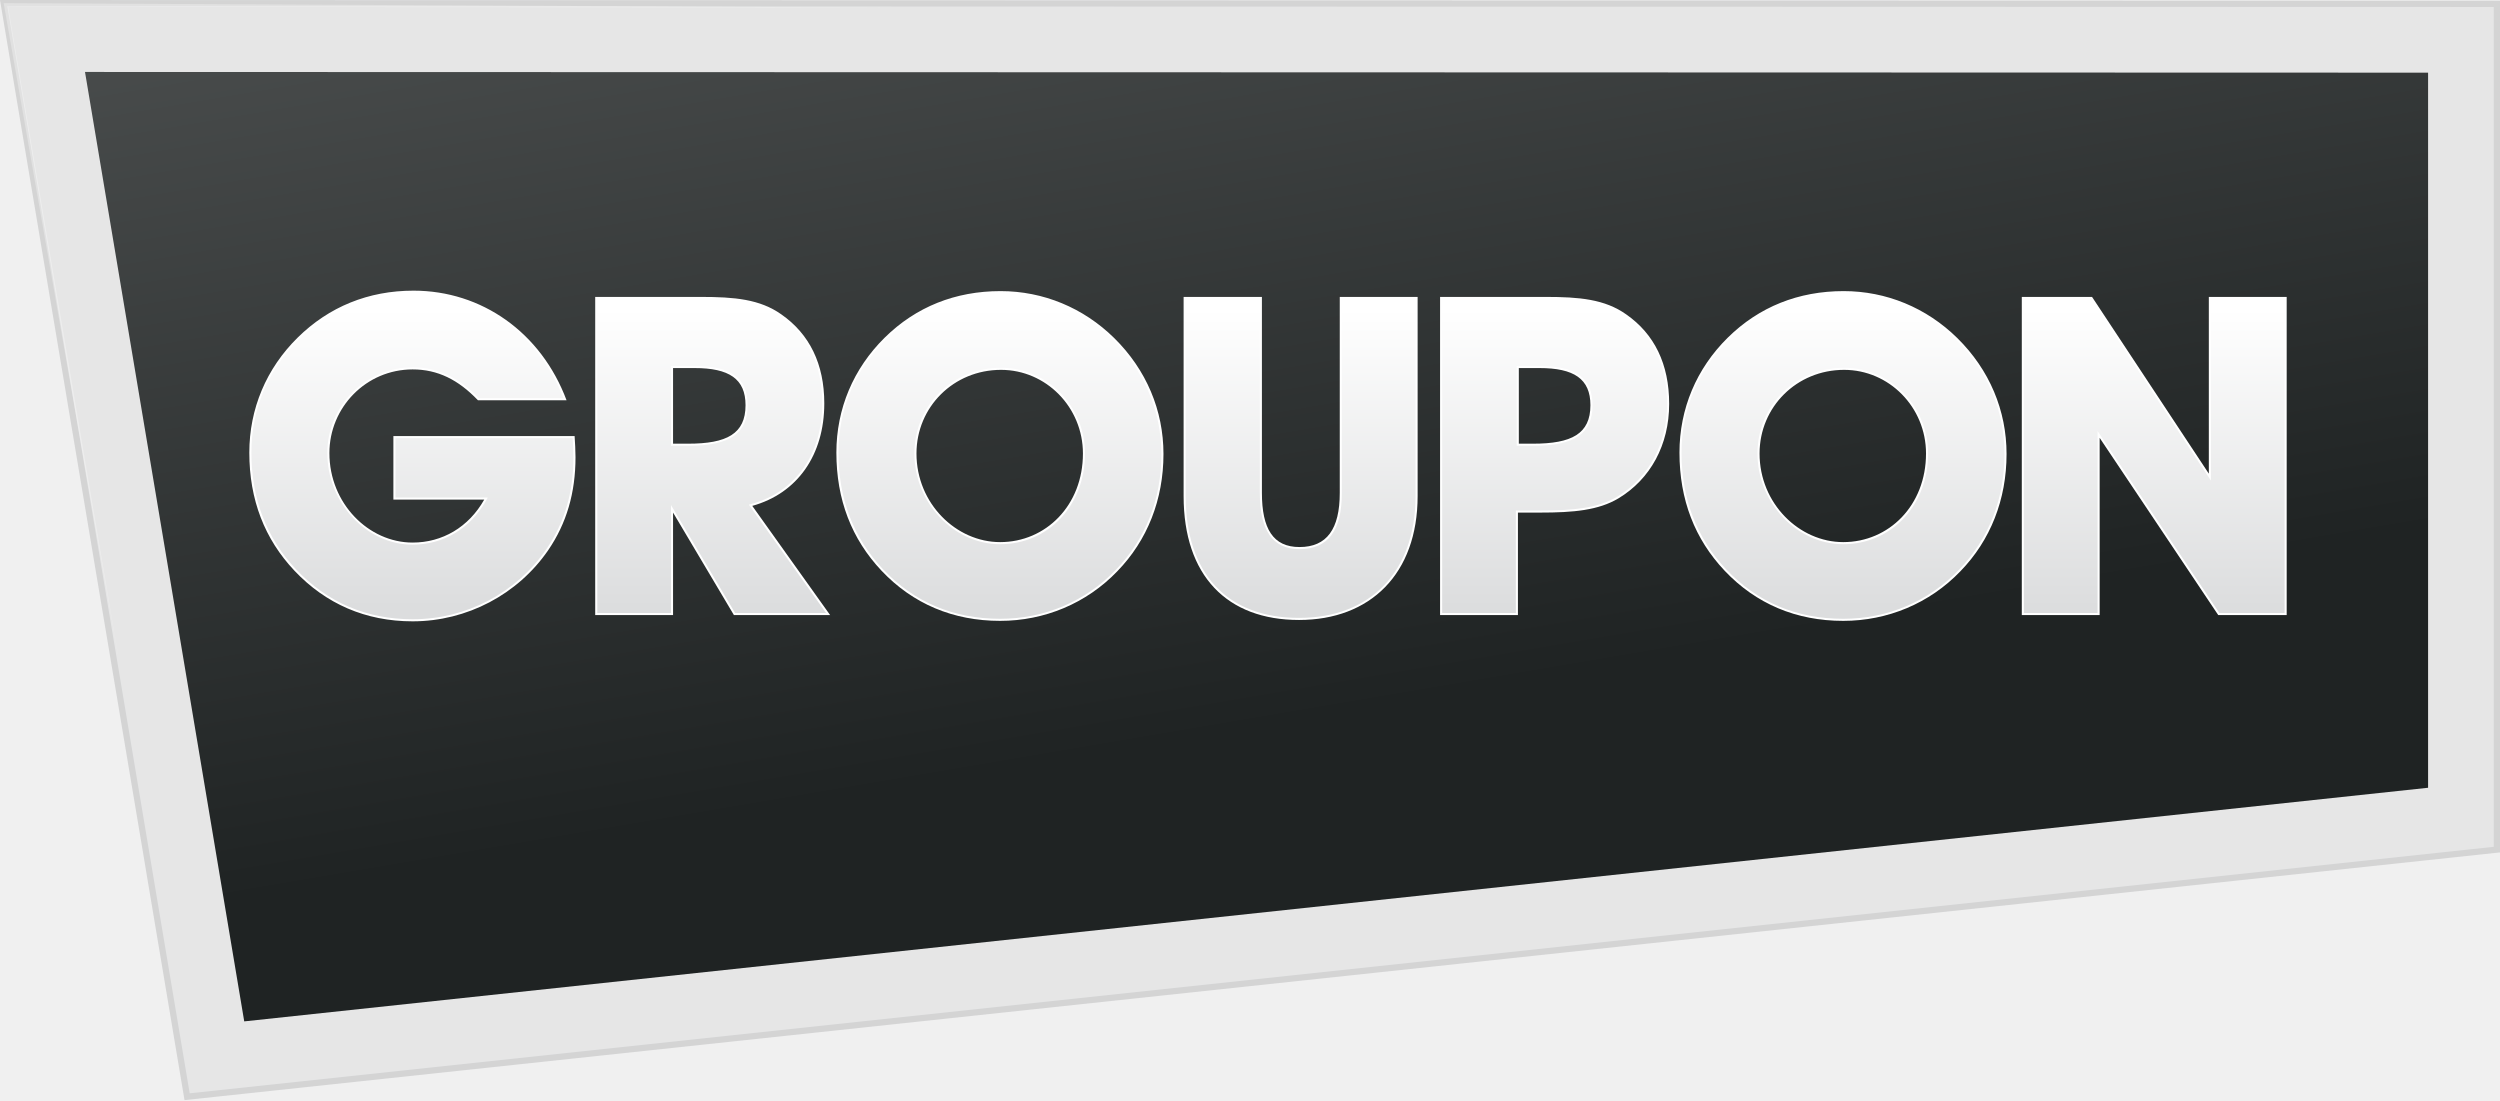
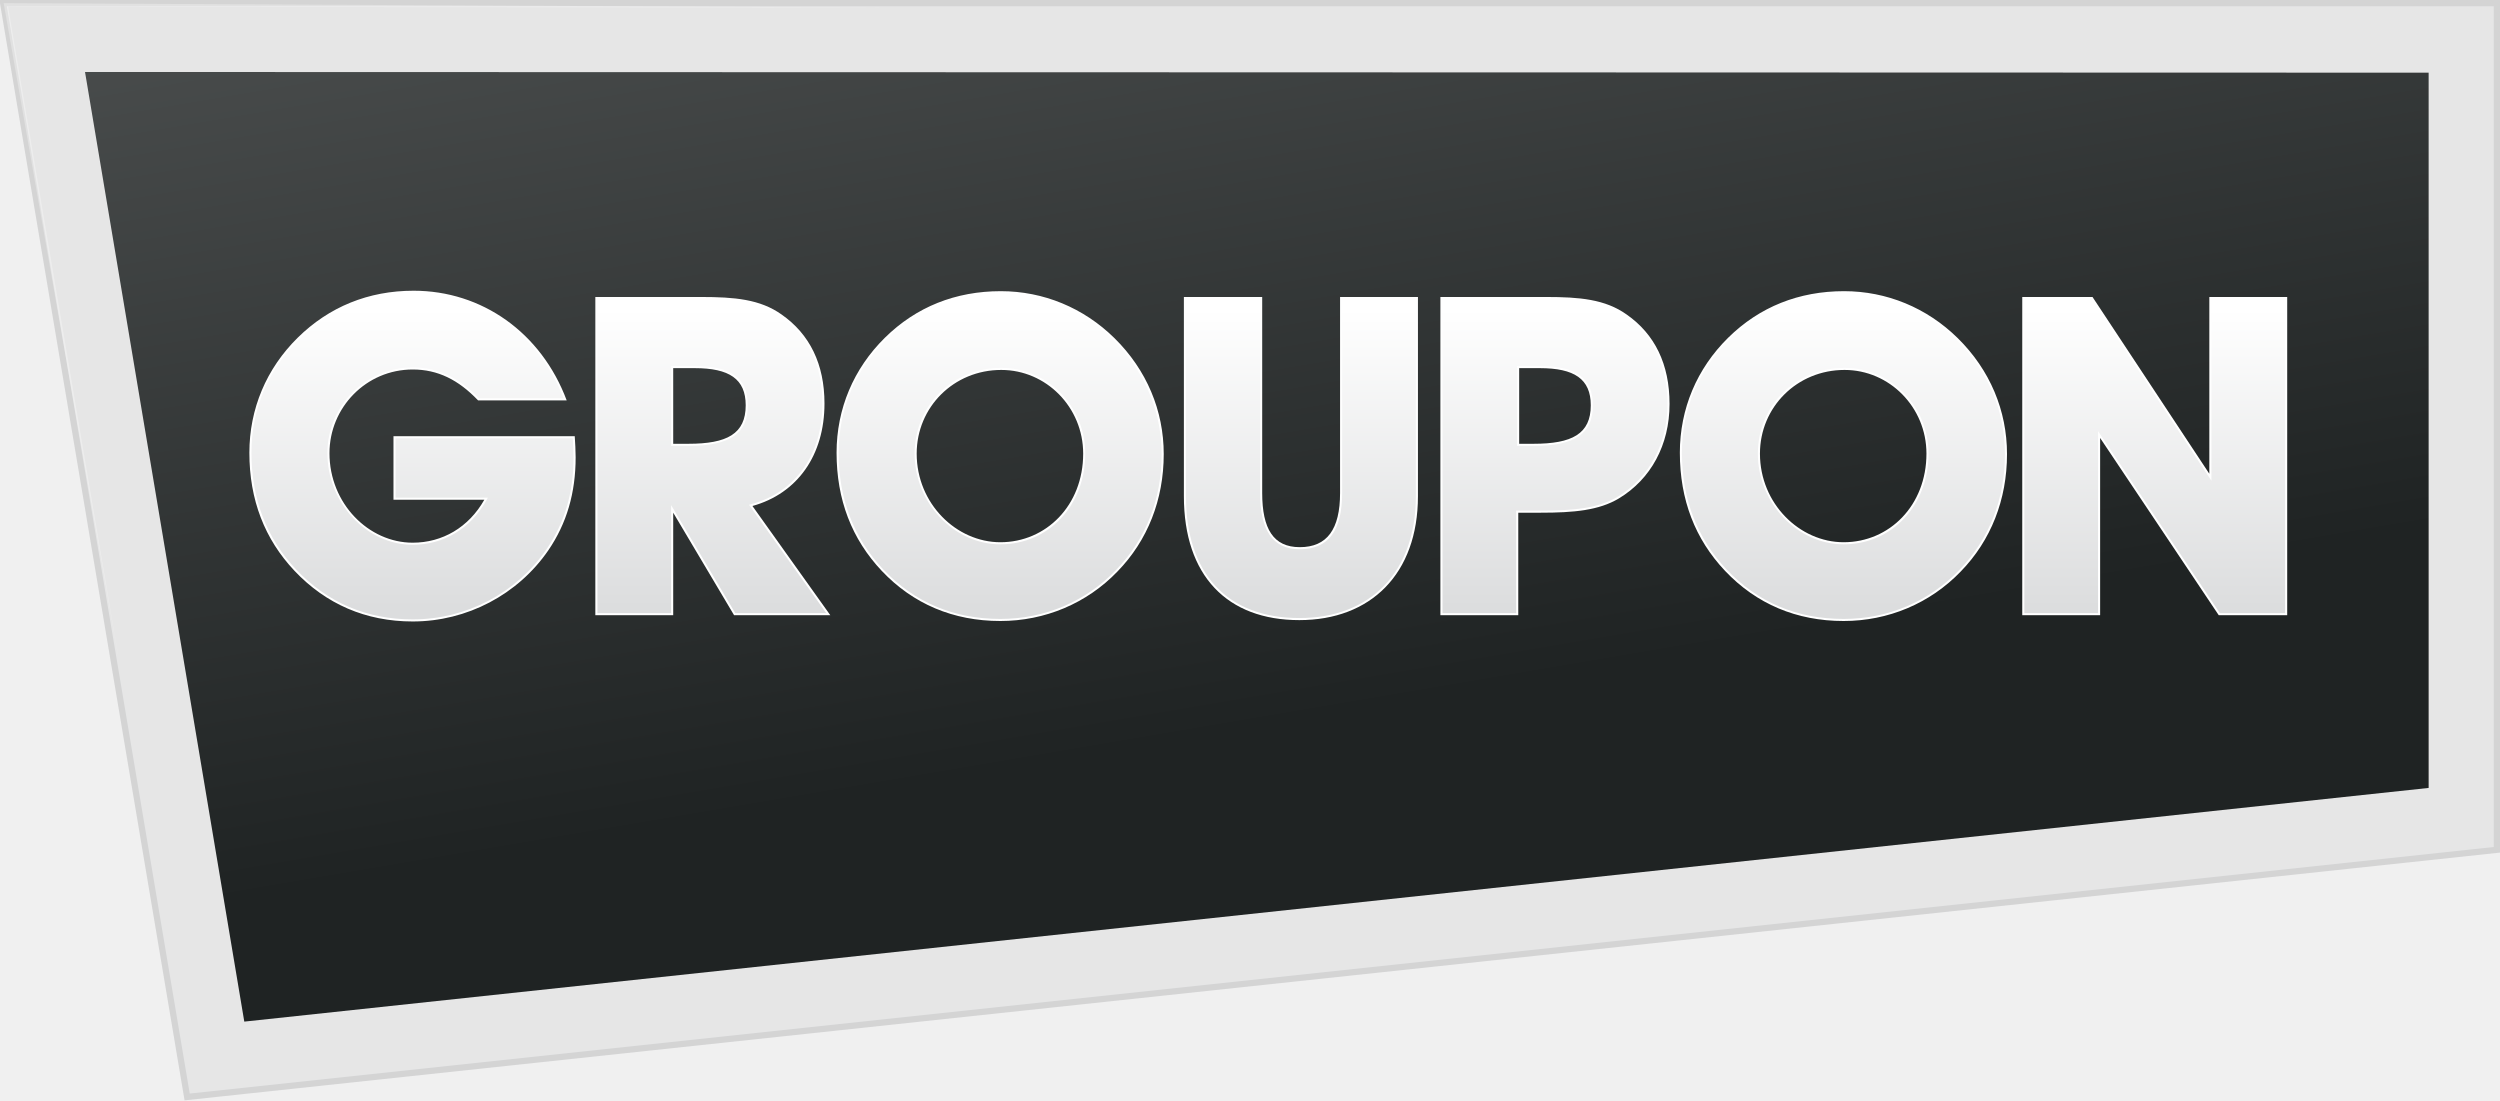
- <svg xmlns="http://www.w3.org/2000/svg" viewBox="0 0 300.818 132.374">
-   <polygon fill="#bcbec0" opacity=".2" stroke="#636466" stroke-width=".75" points=".443 .375 300.443 .465 300.443 102.231 22.514 131.963" />
+ <svg xmlns="http://www.w3.org/2000/svg" viewBox="0 0 300.75 132.374">
+   <polygon fill="#bcbec0" opacity=".2" stroke="#636466" stroke-width=".75" points=".375 .375 300.375 .375 300.375 102.231 22.514 131.963" />
  <linearGradient id="i" y2="85.397" gradientUnits="userSpaceOnUse" y1="-45.44" x2="164.109" x1="141.838">
    <stop stop-color="#545757" offset="0" />
    <stop stop-color="#1f2323" offset="1" />
  </linearGradient>
  <polygon fill="url(#i)" points="292.165 94.788 29.388 122.9 10.228 8.659 292.165 8.743" />
  <polygon fill="#fff" opacity=".3" points="14.467 80.358 .972 .805 107.84 .921 .443 .375" />
  <linearGradient id="j" gradientUnits="userSpaceOnUse" x1="49.624" x2="49.624" y1="37.152" y2="73.116">
    <stop stop-color="#fff" offset="0" />
    <stop stop-color="#dcddde" offset="1" />
  </linearGradient>
  <path fill="url(#j)" d="m49.65 74.638c-5.577 0-10.329-2.034-14.123-6.046-3.585-3.798-5.403-8.551-5.403-14.127 0-5.269 1.998-10.023 5.776-13.749 3.782-3.727 8.444-5.617 13.857-5.617 8.196 0 15.166 4.953 18.233 12.94h-10.479c-2.358-2.521-4.885-3.713-7.861-3.713-5.59 0-10.139 4.572-10.139 10.191 0 5.905 4.643 10.894 10.139 10.894 3.667 0 6.847-1.907 8.724-5.231l.105-.187h-11.019v-7.396h21.563c.052.837.1 1.653.1 2.406 0 4.275-1.067 7.916-3.262 11.129-3.659 5.326-9.719 8.506-16.211 8.506z" />
  <path fill="#fff" d="m49.758 35.224c8.084 0 14.969 4.853 18.05 12.69h-10.19c-2.451-2.533-4.985-3.713-7.967-3.713-5.659 0-10.264 4.628-10.264 10.316 0 5.973 4.7 11.019 10.264 11.019 3.713 0 6.933-1.93 8.833-5.295l.21-.373h-11.108v-7.146h21.321c.047.769.092 1.555.092 2.281 0 4.25-1.06 7.867-3.24 11.058-3.636 5.292-9.657 8.453-16.108 8.453-5.542 0-10.263-2.021-14.032-6.007-3.563-3.774-5.369-8.498-5.369-14.042 0-5.234 1.984-9.958 5.739-13.659 3.758-3.704 8.39-5.582 13.769-5.582m0-.250c-5.437 0-10.175 1.938-13.945 5.653-3.768 3.715-5.813 8.561-5.813 13.838 0 5.653 1.83 10.392 5.437 14.213 3.769 3.985 8.561 6.085 14.214 6.085 6.515 0 12.652-3.23 16.314-8.561 2.208-3.231 3.284-6.892 3.284-11.199 0-.807-.054-1.669-.107-2.531h-21.807v7.646h10.93c-1.885 3.338-5.062 5.168-8.615 5.168-5.277 0-10.014-4.684-10.014-10.769 0-5.491 4.415-10.066 10.014-10.066 3.015 0 5.492 1.237 7.861 3.713h10.661c-3.069-8.183-10.23-13.19-18.414-13.19z" />
  <linearGradient id="k" gradientUnits="userSpaceOnUse" x1="85.693" x2="85.693" y1="37.156" y2="73.112">
    <stop stop-color="#fff" offset="0" />
    <stop stop-color="#dcddde" offset="1" />
  </linearGradient>
  <path fill="url(#k)" d="m88.381 73.884l-7.519-12.662v12.662h-9.118v-38.032h12.582c4.233 0 7.165.34 9.618 2.079 3.396 2.369 5.117 5.939 5.117 10.612 0 6.156-3.206 10.719-8.576 12.208l-.172.048 9.331 13.086h-11.263zm-7.519-20.372h1.955c4.984 0 7.017-1.377 7.017-4.754 0-3.178-1.931-4.595-6.262-4.595h-2.709v9.349z" />
  <path fill="#fff" d="m84.326 35.977c4.208 0 7.119.336 9.547 2.057 3.359 2.344 5.063 5.88 5.063 10.509 0 6.096-3.172 10.615-8.485 12.088l-.344.095.207.291 9.086 12.742h-10.948l-7.25-12.208-.465-.783v12.992h-8.868v-37.783h12.457m-3.589 17.66h2.08c5.006 0 7.142-1.459 7.142-4.879 0-3.264-1.97-4.72-6.387-4.72h-2.834v9.599m3.588-17.91h-12.707v38.282h9.368v-12.331l7.322 12.331h11.576l-9.368-13.138c5.437-1.507 8.668-6.137 8.668-12.329 0-4.739-1.776-8.346-5.169-10.714-2.584-1.83-5.653-2.101-9.69-2.101zm-3.339 17.66v-9.099h2.584c4.146 0 6.137 1.293 6.137 4.47 0 3.446-2.261 4.629-6.892 4.629h-1.829z" />
  <linearGradient id="l" gradientUnits="userSpaceOnUse" x1="120.319" x2="120.319" y1="37.152" y2="73.115">
    <stop stop-color="#fff" offset="0" />
    <stop stop-color="#dcddde" offset="1" />
  </linearGradient>
  <path fill="url(#l)" d="m120.345 74.583c-5.648 0-10.417-2.016-14.176-5.991-3.586-3.799-5.404-8.552-5.404-14.127 0-5.27 1.998-10.023 5.778-13.749 3.745-3.691 8.407-5.563 13.857-5.563 5.085 0 9.911 1.995 13.586 5.617 3.796 3.743 5.887 8.664 5.887 13.856 0 5.458-1.906 10.306-5.511 14.02-3.669 3.829-8.647 5.937-14.017 5.937zm.107-30.204c-5.776 0-10.3 4.478-10.3 10.193 0 5.846 4.668 10.784 10.193 10.784 5.75 0 10.086-4.636 10.086-10.784 0-5.62-4.477-10.193-9.979-10.193z" />
  <path fill="#fff" d="m120.399 35.278c5.052 0 9.846 1.982 13.499 5.582 3.772 3.719 5.849 8.608 5.849 13.767 0 5.424-1.893 10.242-5.477 13.934-3.645 3.804-8.59 5.898-13.926 5.898-5.612 0-10.351-2.003-14.085-5.952-3.563-3.775-5.37-8.499-5.37-14.042 0-5.235 1.985-9.958 5.74-13.659 3.722-3.668 8.355-5.528 13.77-5.528m-.054 30.203c5.821 0 10.211-4.69 10.211-10.909 0-5.689-4.532-10.318-10.104-10.318-5.846 0-10.425 4.532-10.425 10.318 0 5.914 4.725 10.909 10.318 10.909m.054-30.453c-5.438 0-10.176 1.884-13.945 5.599-3.77 3.715-5.815 8.561-5.815 13.837 0 5.653 1.831 10.392 5.438 14.213 3.768 3.985 8.614 6.03 14.267 6.03 5.33 0 10.392-2.099 14.107-5.976 3.607-3.716 5.546-8.615 5.546-14.106 0-5.222-2.047-10.123-5.924-13.945-3.714-3.659-8.559-5.652-13.674-5.652zm-.054 30.203c-5.276 0-10.068-4.629-10.068-10.659 0-5.601 4.469-10.068 10.175-10.068 5.384 0 9.854 4.468 9.854 10.068 0 6.244-4.47 10.659-9.961 10.659z" />
  <linearGradient id="m" gradientUnits="userSpaceOnUse" x1="156.5" x2="156.5" y1="37.156" y2="73.115">
    <stop stop-color="#fff" offset="0" />
    <stop stop-color="#dcddde" offset="1" />
  </linearGradient>
  <path fill="url(#m)" d="m156.312 74.475c-8.748 0-13.766-5.39-13.766-14.788v-23.835h9.171v23.458c0 4.529 1.477 6.639 4.647 6.639 3.345 0 4.971-2.171 4.971-6.639v-23.458h9.118v23.835c0 9.122-5.419 14.788-14.141 14.788z" />
  <path fill="#fff" d="m170.328 35.977v23.71c0 9.045-5.371 14.663-14.017 14.663-8.669 0-13.641-5.345-13.641-14.663v-23.71h8.921v23.333c0 4.551 1.562 6.764 4.772 6.764 3.429 0 5.096-2.212 5.096-6.764v-23.333h8.869m.250-.250h-9.368v23.583c0 4.36-1.561 6.514-4.846 6.514-3.177 0-4.522-2.208-4.522-6.514v-23.583h-9.421v23.96c0 9.584 5.222 14.913 13.891 14.913 8.561 0 14.267-5.544 14.267-14.913v-23.96h-.001z" />
  <linearGradient id="n" gradientUnits="userSpaceOnUse" x1="187.064" x2="187.064" y1="37.156" y2="73.112">
    <stop stop-color="#fff" offset="0" />
    <stop stop-color="#dcddde" offset="1" />
  </linearGradient>
  <path fill="url(#n)" d="m173.405 73.884v-38.032h12.582c4.233 0 7.165.34 9.618 2.079 3.396 2.37 5.116 5.958 5.116 10.666 0 4.833-2.195 8.934-6.023 11.252-2.367 1.419-5.336 1.704-9.358 1.704h-2.816v12.331h-9.119zm9.226-20.372h1.848c4.983 0 7.017-1.377 7.017-4.754 0-3.178-1.932-4.595-6.263-4.595h-2.602v9.349z" />
  <path fill="#fff" d="m185.987 35.977c4.209 0 7.12.336 9.547 2.057 3.359 2.344 5.063 5.898 5.063 10.563 0 4.788-2.174 8.85-5.963 11.145-2.342 1.404-5.293 1.687-9.294 1.687h-2.941v12.331h-8.868v-37.783h12.456m-3.481 17.66h1.973c5.006 0 7.142-1.459 7.142-4.879 0-3.264-1.97-4.72-6.388-4.72h-2.727v9.599m3.481-17.91h-12.707v38.282h9.368v-12.331h2.691c3.984 0 6.999-.269 9.423-1.722 3.822-2.315 6.084-6.406 6.084-11.359 0-4.793-1.776-8.4-5.169-10.768-2.583-1.831-5.653-2.102-9.69-2.102zm-3.231 17.66v-9.099h2.477c4.146 0 6.138 1.293 6.138 4.47 0 3.446-2.261 4.629-6.892 4.629h-1.723z" />
  <linearGradient id="o" y2="73.115" gradientUnits="userSpaceOnUse" y1="37.152" x2="221.764" x1="221.764">
    <stop stop-color="#fff" offset="0" />
    <stop stop-color="#dcddde" offset="1" />
  </linearGradient>
  <path fill="url(#o)" d="m221.79 74.583c-5.648 0-10.418-2.016-14.176-5.991-3.586-3.799-5.404-8.552-5.404-14.127 0-5.269 1.998-10.023 5.777-13.749 3.746-3.691 8.408-5.563 13.857-5.563 5.085 0 9.91 1.995 13.586 5.617 3.796 3.743 5.887 8.664 5.887 13.856 0 5.458-1.905 10.306-5.511 14.02-3.668 3.829-8.646 5.937-14.016 5.937zm.107-30.204c-5.775 0-10.3 4.478-10.3 10.193 0 5.846 4.668 10.784 10.192 10.784 5.75 0 10.086-4.636 10.086-10.784.001-5.62-4.476-10.193-9.978-10.193z" />
  <path fill="#fff" d="m221.845 35.278c5.052 0 9.846 1.982 13.498 5.582 3.827 3.772 5.85 8.533 5.85 13.767 0 5.424-1.894 10.242-5.477 13.934-3.645 3.804-8.59 5.898-13.926 5.898-5.612 0-10.352-2.003-14.085-5.952-3.563-3.775-5.37-8.499-5.37-14.042 0-5.234 1.984-9.958 5.74-13.659 3.722-3.668 8.355-5.528 13.77-5.528m-.055 30.203c5.821 0 10.211-4.69 10.211-10.909 0-5.689-4.532-10.318-10.104-10.318-5.846 0-10.425 4.532-10.425 10.318.001 5.914 4.725 10.909 10.318 10.909m.055-30.453c-5.438 0-10.176 1.884-13.945 5.599s-5.814 8.561-5.814 13.837c0 5.653 1.831 10.392 5.438 14.213 3.768 3.985 8.613 6.03 14.267 6.03 5.33 0 10.392-2.099 14.106-5.976 3.607-3.716 5.546-8.615 5.546-14.106 0-5.222-2.047-10.123-5.924-13.945-3.715-3.659-8.559-5.652-13.674-5.652zm-.055 30.203c-5.276 0-10.067-4.629-10.067-10.659 0-5.601 4.469-10.068 10.175-10.068 5.385 0 9.854 4.468 9.854 10.068-.001 6.244-4.47 10.659-9.962 10.659z" />
  <linearGradient id="p" y2="73.112" gradientUnits="userSpaceOnUse" y1="37.156" x2="259.214" x1="259.214">
    <stop stop-color="#fff" offset="0" />
    <stop stop-color="#dcddde" offset="1" />
  </linearGradient>
  <polygon fill="url(#p)" points="266.979 73.884 252.521 52.276 252.521 73.884 243.402 73.884 243.402 35.852 251.662 35.852 265.907 57.41 265.907 35.852 275.025 35.852 275.025 73.884" />
  <path fill="#fff" d="m274.9 35.977v37.782h-7.854l-14.193-21.21-.458-.684v21.894h-8.868v-37.782h8.067l13.979 21.155.459.694v-21.849h8.868m.250-.250h-9.368v21.267l-14.053-21.267h-8.452v38.282h9.368v-21.321l14.268 21.321h8.237v-38.282z" />
</svg>
